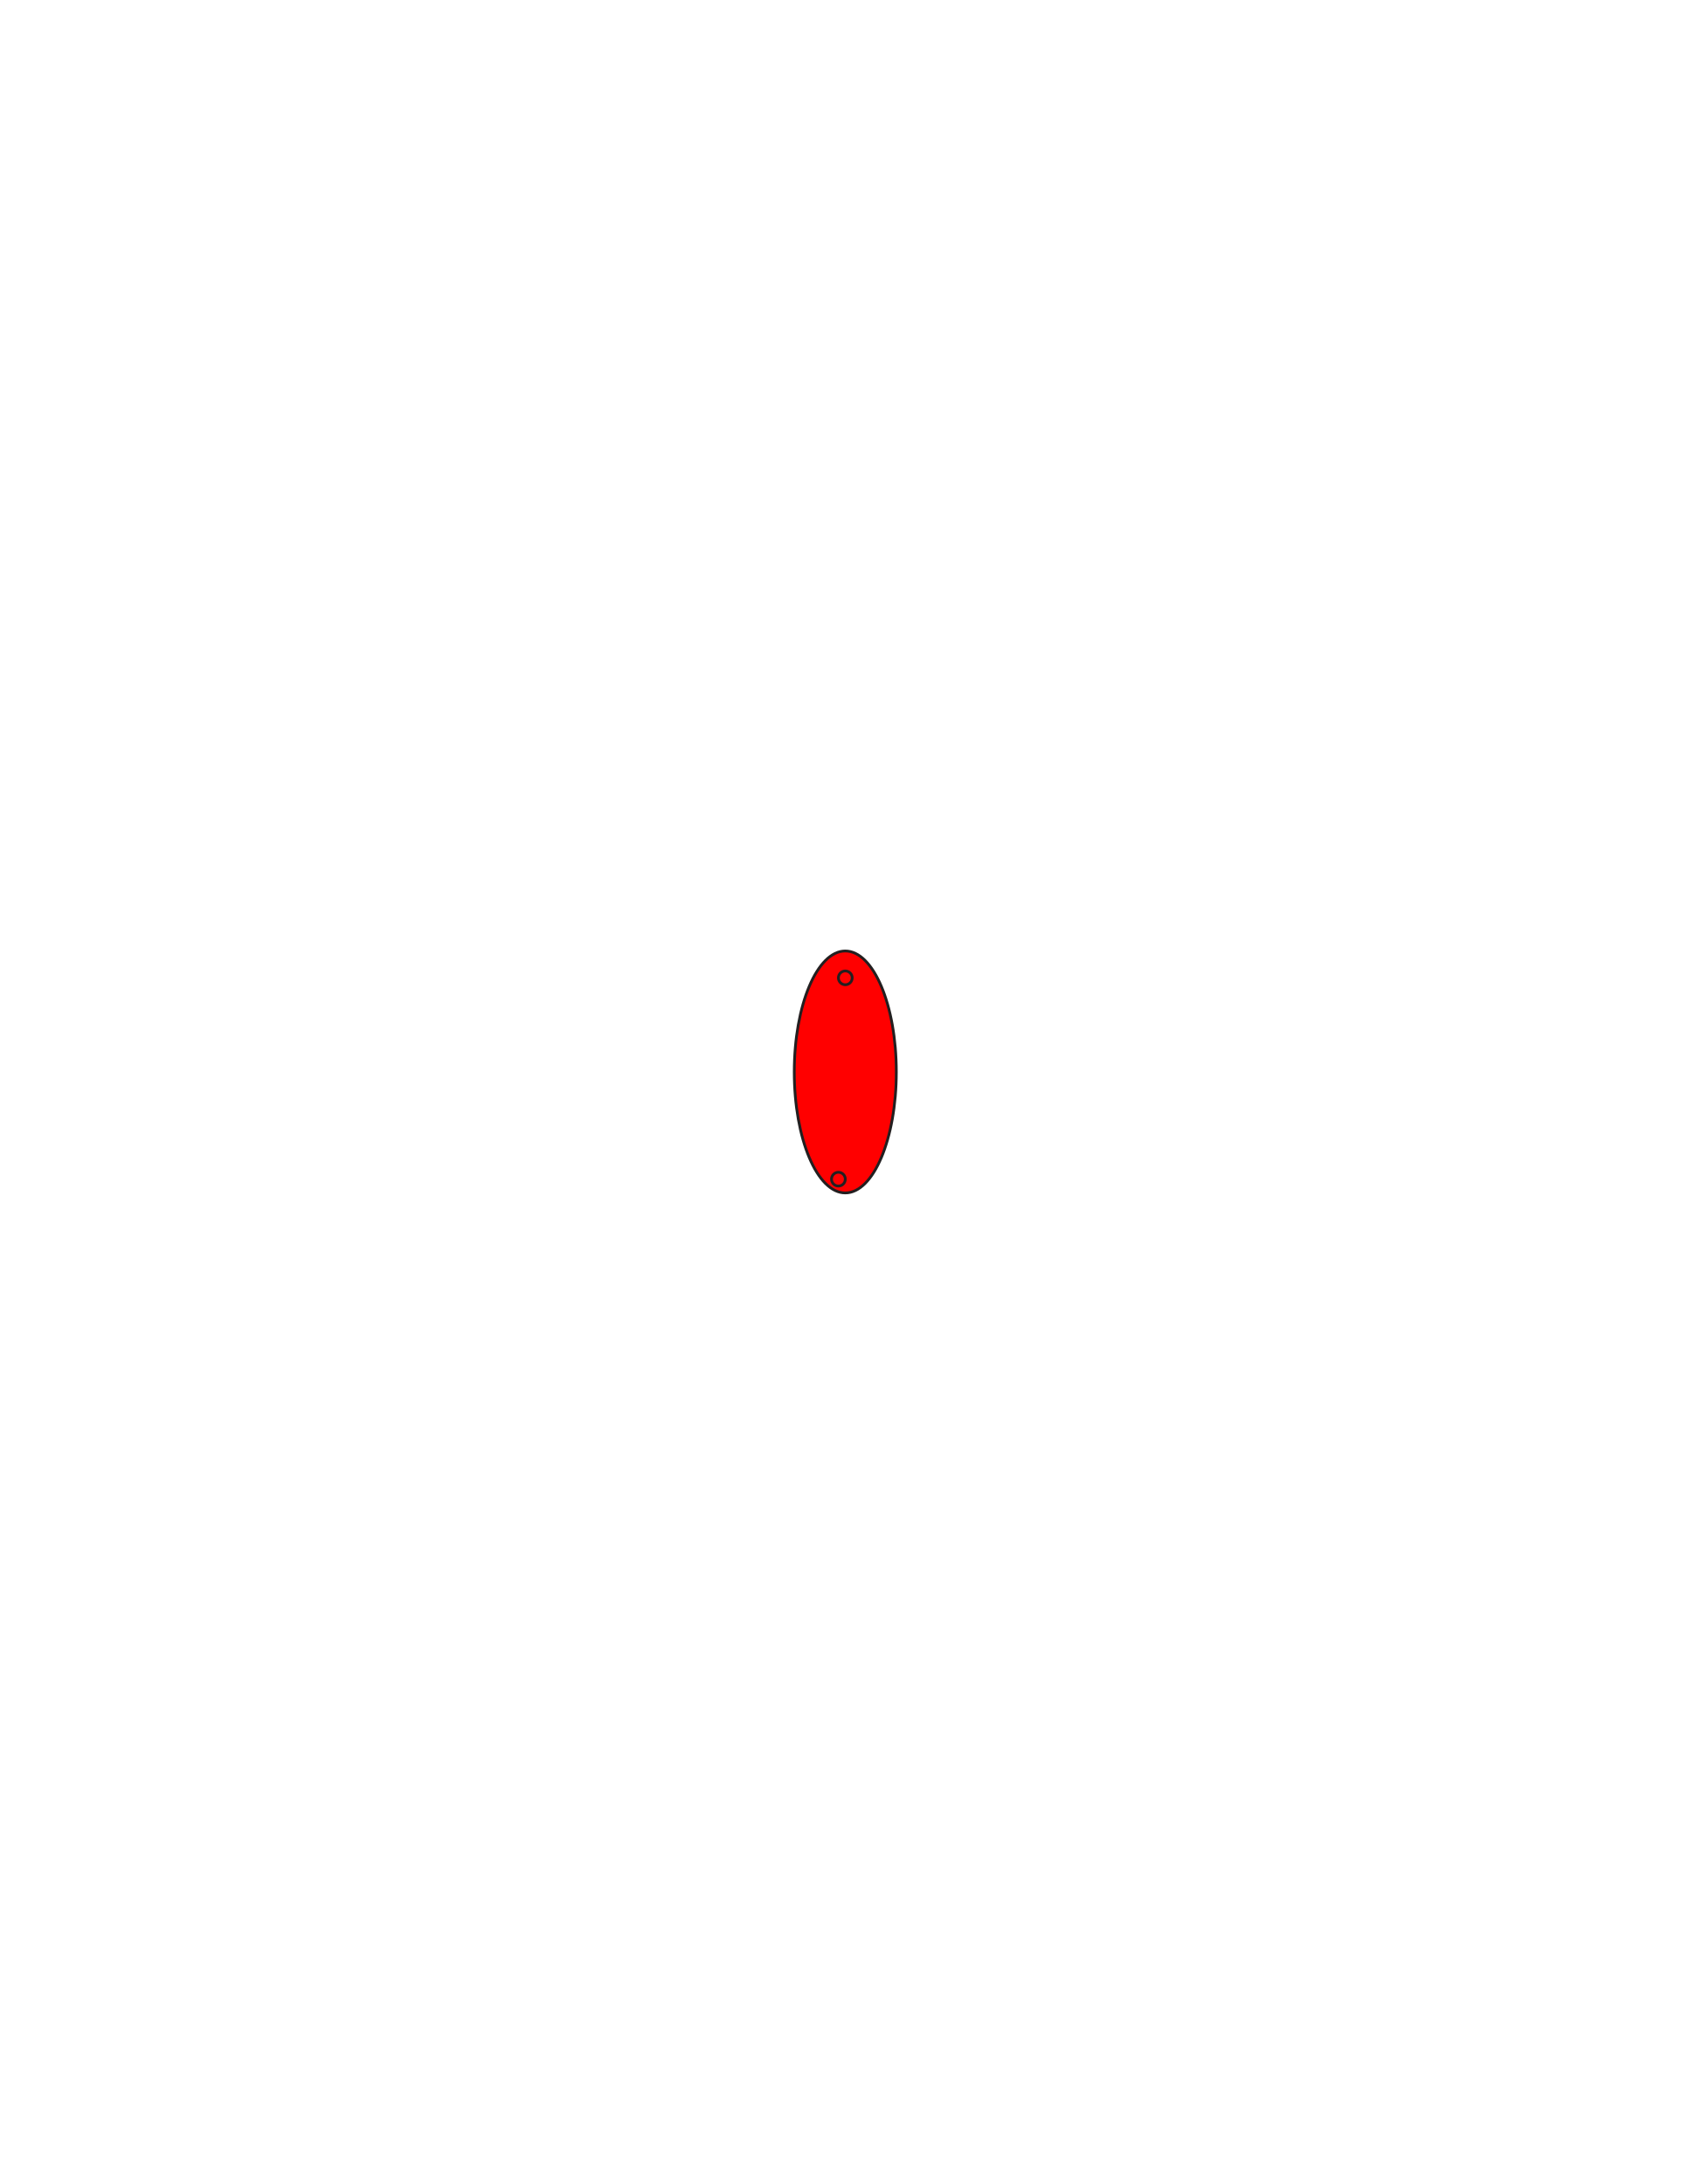
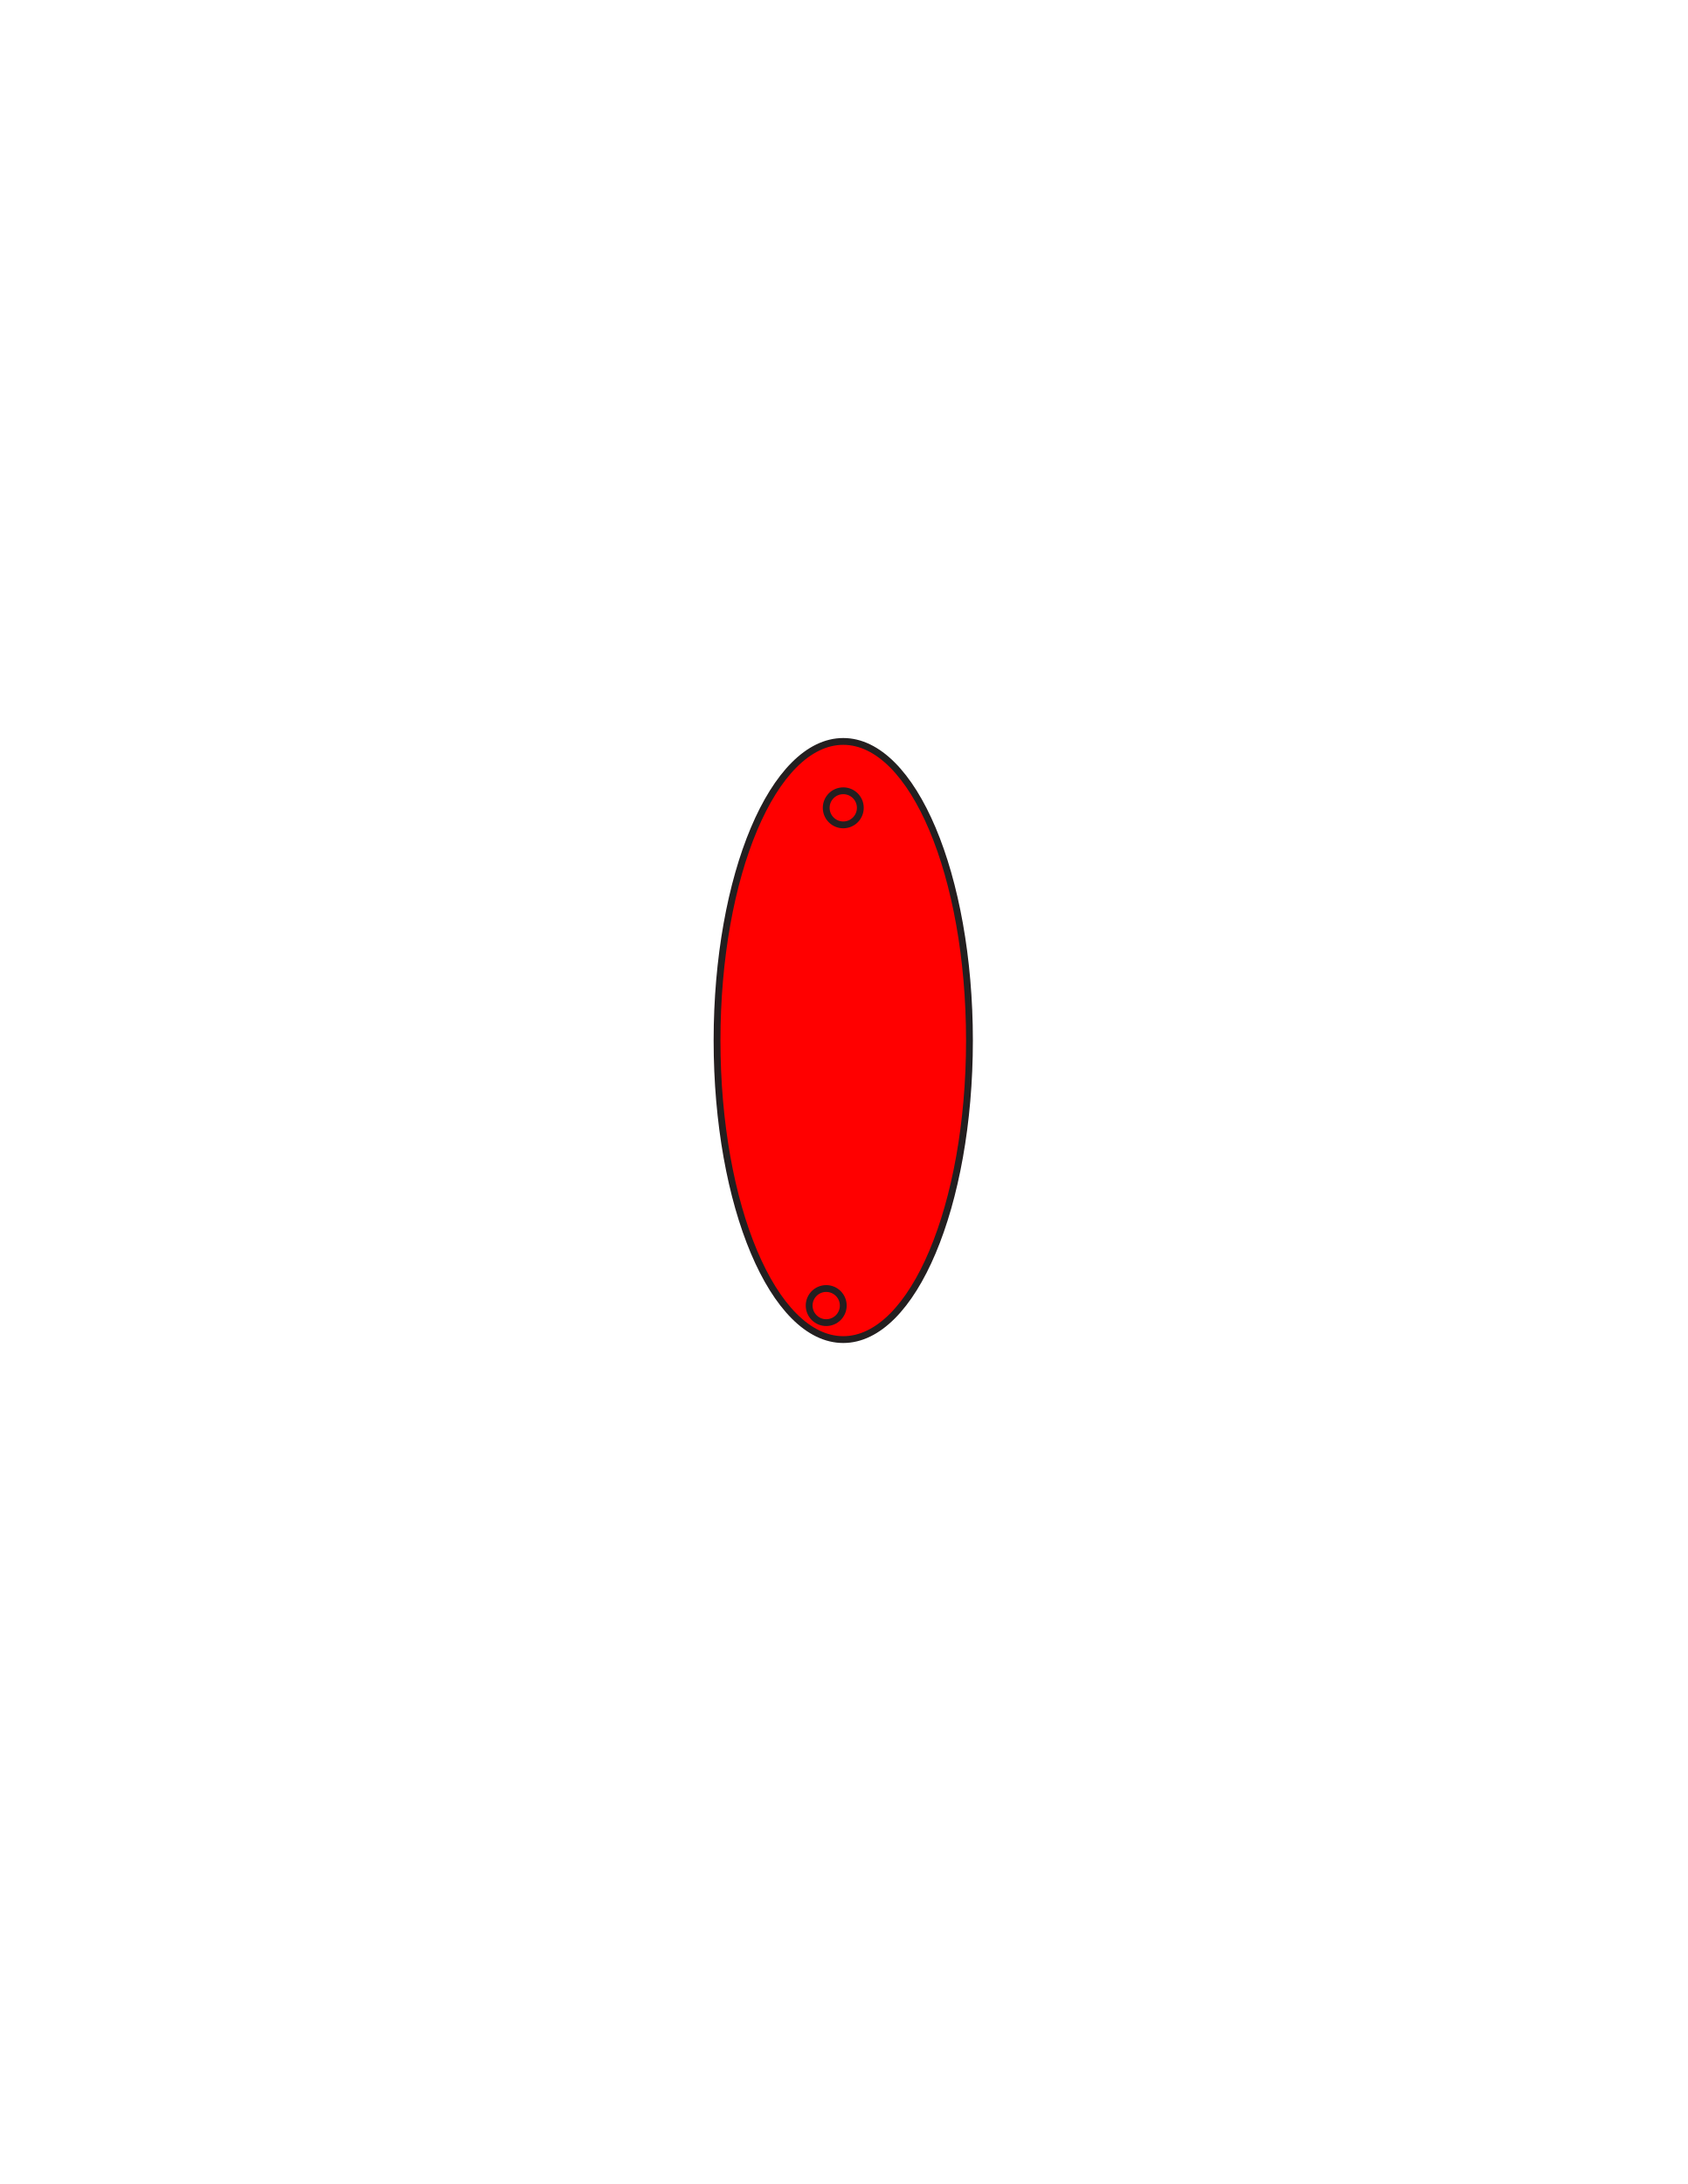
<svg xmlns="http://www.w3.org/2000/svg" version="1.1" id="Layer_1" x="0px" y="0px" width="612px" height="792px" viewBox="0 0 612 792" enable-background="new 0 0 612 792" xml:space="preserve">
-   <rect x="278.5" y="344.963" fill-opacity="0" fill="#231F20" width="57" height="103.121" />
-   <path id="PRIMARY_3_" fill="#FF0000" stroke="#231F20" stroke-miterlimit="10" d="M324.998,388.733  c0,24.224-8.283,43.861-18.5,43.861c-10.219,0-18.5-19.638-18.5-43.861c0-24.228,8.281-43.865,18.5-43.865  C316.715,344.868,324.998,364.506,324.998,388.733z" />
-   <circle fill="none" stroke="#231F20" stroke-miterlimit="10" cx="304" cy="427.606" r="2.5" />
-   <circle fill="none" stroke="#231F20" stroke-miterlimit="10" cx="306.5" cy="354.606" r="2.5" />
+   <rect x="236.5" y="269.104" fill-opacity="0" fill="#231F20" width="141" height="254.979" />
+   <path id="PRIMARY_3_" fill="#FF0000" stroke="#231F20" stroke-width="2.473" stroke-miterlimit="10" d="M351.521,377.332  c0,59.896-20.49,108.453-45.763,108.453c-25.278,0-45.763-48.557-45.763-108.453c0-59.906,20.485-108.462,45.763-108.462  C331.031,268.869,351.521,317.426,351.521,377.332z" />
+   <circle fill="none" stroke="#231F20" stroke-width="2.473" stroke-miterlimit="10" cx="299.579" cy="473.449" r="6.184" />
+   <circle fill="none" stroke="#231F20" stroke-width="2.473" stroke-miterlimit="10" cx="305.763" cy="292.948" r="6.184" />
</svg>
